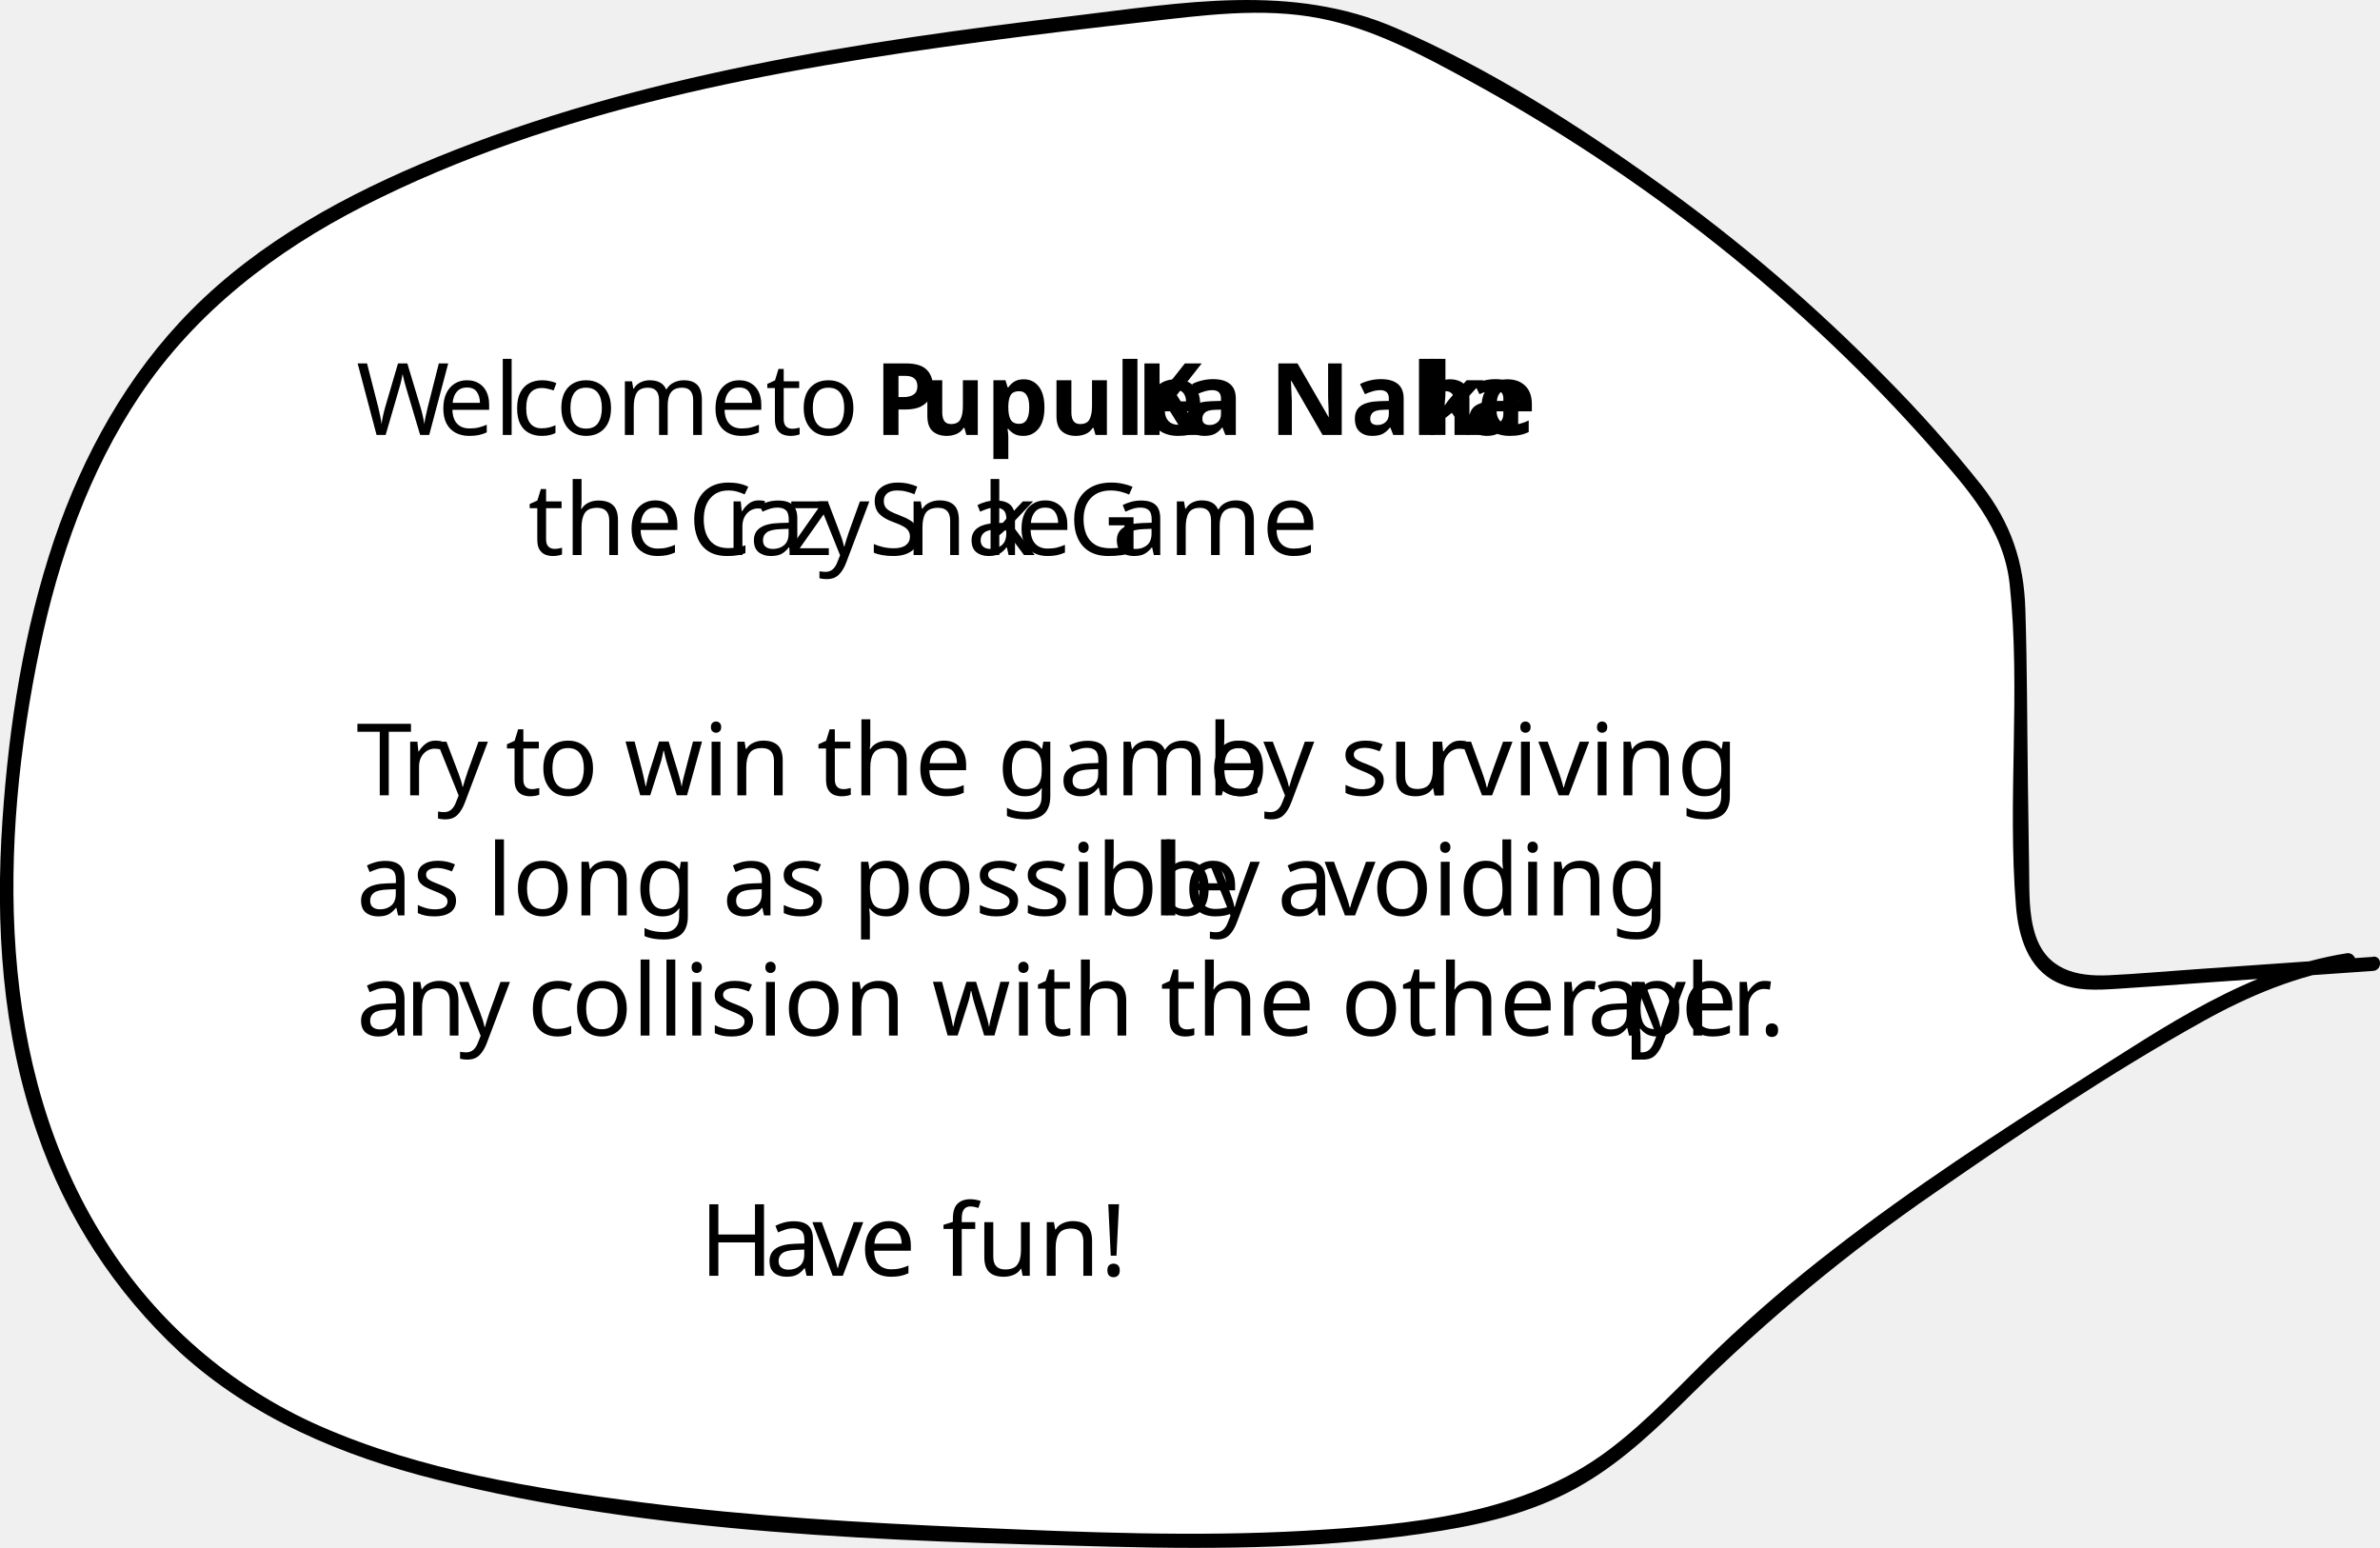
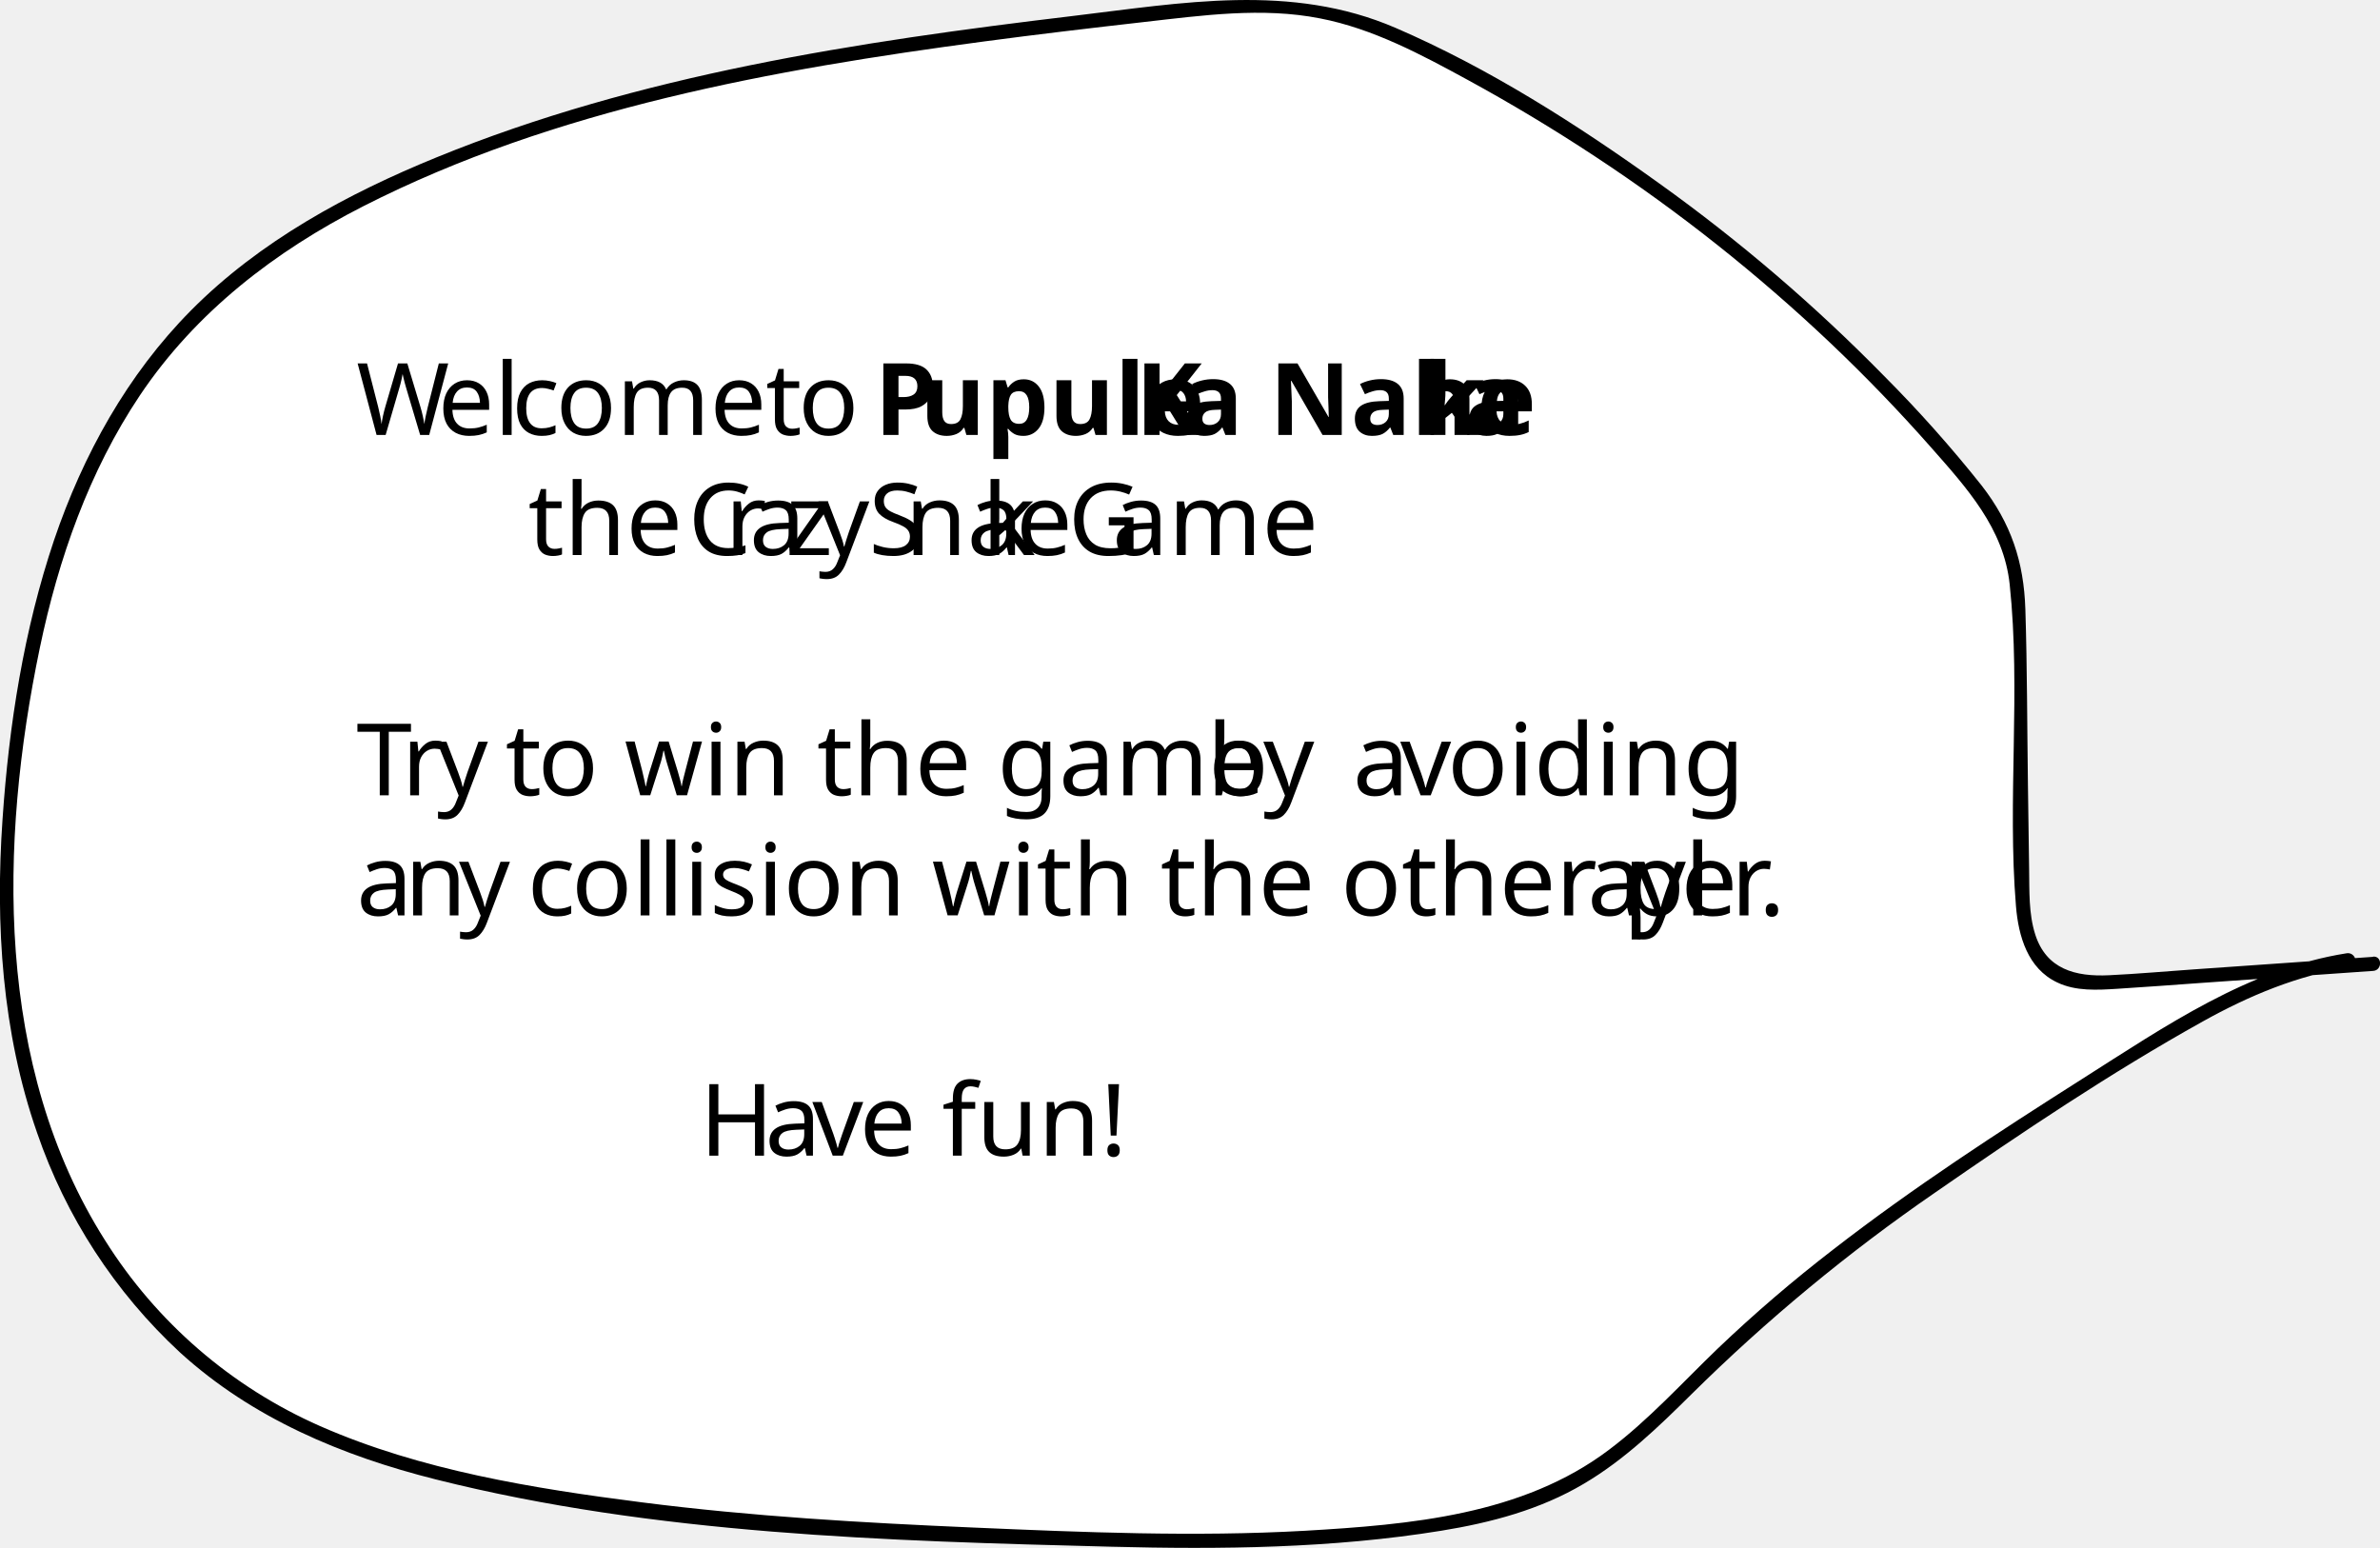
<svg xmlns="http://www.w3.org/2000/svg" viewBox="0 0 499.3 324.71">
  <defs>
-     <style>.cls-1{fill:#fff;}.cls-2{font-size:21px;font-family:MyriadPro-Regular, Myriad Pro;}.cls-3{letter-spacing:-0.03em;}.cls-4{letter-spacing:0em;}.cls-14,.cls-5{letter-spacing:-0.01em;}.cls-6{letter-spacing:0em;}.cls-7{letter-spacing:-0.01em;}.cls-10,.cls-11,.cls-8,.cls-9{font-family:MyriadPro-BoldCond, Myriad Pro;font-weight:700;}.cls-8{letter-spacing:0em;}.cls-10{letter-spacing:0.01em;}.cls-11{letter-spacing:0.01em;}.cls-12{letter-spacing:1.5em;}.cls-13,.cls-14,.cls-15,.cls-16,.cls-17,.cls-18,.cls-19{font-family:MyriadPro-Cond, Myriad Pro;}.cls-13{letter-spacing:0em;}.cls-16{letter-spacing:0.01em;}.cls-17{letter-spacing:0em;}.cls-18{letter-spacing:-0.01em;}.cls-19{letter-spacing:0em;}.cls-20{letter-spacing:-0.05em;}.cls-21{letter-spacing:0.03em;}.cls-22{letter-spacing:-0.01em;}.cls-23{letter-spacing:0.02em;}.cls-24{letter-spacing:-0.01em;}.cls-25{letter-spacing:-0.01em;}.cls-26{letter-spacing:-0.01em;}.cls-27{letter-spacing:-0.01em;}.cls-28{letter-spacing:-0.01em;}.cls-29{letter-spacing:-0.01em;}.cls-30{letter-spacing:-0.05em;}</style>
+     <style>.cls-1{fill:#fff;}.cls-2{font-size:21px;font-family:MyriadPro-Regular, Myriad Pro;}.cls-3{letter-spacing:-0.03em;}.cls-4{letter-spacing:0em;}.cls-14,.cls-5{letter-spacing:-0.01em;}.cls-6{letter-spacing:0em;}.cls-7{letter-spacing:-0.01em;}.cls-10,.cls-11,.cls-8,.cls-9{font-family:MyriadPro-BoldCond, Myriad Pro;font-weight:700;}.cls-8{letter-spacing:0em;}.cls-10{letter-spacing:0.01em;}.cls-11{letter-spacing:0.01em;}.cls-12{letter-spacing:1.5em;}.cls-13,.cls-14,.cls-15,.cls-16,.cls-17,.cls-18,.cls-19{font-family:MyriadPro-Cond, Myriad Pro;}.cls-13{letter-spacing:0em;}.cls-16{letter-spacing:0.01em;}.cls-17{letter-spacing:0em;}.cls-18{letter-spacing:-0.01em;}.cls-19{letter-spacing:0em;}.cls-20{letter-spacing:-0.05em;}.cls-21{letter-spacing:0.03em;}.cls-22{letter-spacing:-0.01em;}.cls-23{letter-spacing:-0.01em;}.cls-24{letter-spacing:-0.01em;}.cls-25{letter-spacing:-0.01em;}.cls-26{letter-spacing:-0.01em;}.cls-27{letter-spacing:-0.01em;}.cls-28{letter-spacing:-0.05em;}</style>
  </defs>
  <g id="Ebene_2" data-name="Ebene 2">
    <g id="Ebene_1-2" data-name="Ebene 1">
      <path class="cls-1" d="M497.85,202.23,444.19,206c-4,.28-8.29.52-11.87-1.13-7-3.21-8-11.55-8.07-18.53l-.78-55c-.08-5.8-.18-11.71-2.2-17.23s-5.82-10.34-9.71-15c-29.15-34.8-66.16-64.37-108.18-86.44-8.47-4.45-17.31-8.65-27-10.41-10.74-2-21.84-.76-32.71.46-49.68,5.59-100,11.92-146,29.48-20,7.65-39.35,17.57-54.26,31.71-26,24.67-36,59.47-40,93.1-3,25.35-3.18,51.35,4.38,75.94s23.45,47.82,47.41,61.84c15.23,8.91,33,13.79,50.79,17.28,34.65,6.79,70.25,8.73,105.69,10.17,28.35,1.15,56.91,2,85-1.79,10.52-1.42,21.1-3.53,30.42-8.1,13.46-6.6,23.2-17.72,33.6-27.78,24.92-24.12,55.19-43.29,85.21-62.27,14.33-9.06,29.33-18.37,46.68-20.86" />
      <path d="M497.85,200.73l-37.76,2.64c-5.87.41-11.75.94-17.64,1.22-7.06.34-13.17-1.27-15.49-8.59-1.38-4.36-1.2-9.1-1.27-13.61l-.25-17.68c-.17-12.29-.15-24.6-.54-36.89-.32-10-3-18-9.15-25.94a274.25,274.25,0,0,0-20.48-23,357.51,357.51,0,0,0-47.16-40.39c-17.24-12.38-35.8-24.22-55.33-32.64C270.85-3.61,248,.61,225.08,3.35c-45.2,5.4-91,12.33-133.4,29.62C72.87,40.64,54.51,50.56,40.09,65.1,26.73,78.57,17.42,95.41,11.35,113.28,5,132.12,1.87,152.1.53,171.9-1,193.95.43,216.58,7.76,237.58a112.53,112.53,0,0,0,30,46.14c15.15,13.8,34,21.7,53.72,26.65,45.89,11.53,94.49,12.9,141.57,14.1,23.11.59,46.46.36,69.33-3.35,10.41-1.69,20.74-4.42,29.87-9.84,8.5-5,15.68-11.93,22.66-18.85a375.59,375.59,0,0,1,51-42.21c18.18-12.6,36.87-25.16,56.2-35.93,9.72-5.42,19.92-9.68,31-11.42,1.9-.3,1.09-3.19-.8-2.89-20.67,3.26-38.14,15.35-55.44,26.33-17.83,11.32-35.57,22.86-52.27,35.81a301.59,301.59,0,0,0-24.21,20.76c-7.49,7.2-14.52,15-22.83,21.25-18.15,13.73-41.82,15.72-63.81,17-23.2,1.3-46.46.32-69.65-.68s-46.39-2.33-69.42-5.28c-22.77-2.91-46.39-6.71-67.53-16a101.72,101.72,0,0,1-45.1-38.95C-1.13,223.66-.17,176.83,8.35,135.94c3.9-18.71,10.34-37.08,21-53C41.08,65.46,57.68,52.7,76.26,43.24,116.38,22.82,162.21,14.59,206.43,8.7,217.6,7.21,228.8,5.89,240,4.62c12.2-1.38,24.76-3.16,36.94-.76C288,6,298.16,11.44,308,16.81q13.63,7.44,26.61,16a358,358,0,0,1,49.59,39.34q10.92,10.38,20.9,21.69c7.51,8.52,15.26,17,16.51,28.74,2.37,22.34-.52,45.14,1.32,67.52.52,6.33,2.48,13.09,8.65,16,3.93,1.88,8.42,1.59,12.63,1.33,6-.37,11.93-.83,17.89-1.25l35.77-2.5c1.92-.13,1.93-3.13,0-3Z" />
      <text class="cls-2" transform="translate(74.78 91.24)">
        <tspan class="cls-3">W</tspan>
        <tspan class="cls-4" x="17.07" y="0">el</tspan>
        <tspan class="cls-5" x="32.55" y="0">c</tspan>
        <tspan class="cls-6" x="41.83" y="0">ome </tspan>
        <tspan class="cls-7" x="85.85" y="0">t</tspan>
        <tspan x="92.67" y="0">o </tspan>
        <tspan class="cls-8" x="108.65" y="0">P</tspan>
        <tspan class="cls-9" x="118.19" y="0">upule </tspan>
        <tspan class="cls-10" x="163.42" y="0">K</tspan>
        <tspan class="cls-9" x="173.37" y="0">a Nahe</tspan>
        <tspan class="cls-11" x="223.69" y="0">k</tspan>
        <tspan class="cls-9" x="232.61" y="0">a</tspan>
        <tspan class="cls-12" x="0" y="25.2">	</tspan>
        <tspan x="36" y="25.2">the </tspan>
        <tspan class="cls-13" x="69.58" y="25.2">C</tspan>
        <tspan class="cls-14" x="77.33" y="25.2">r</tspan>
        <tspan class="cls-15" x="82.41" y="25.2">a</tspan>
        <tspan class="cls-16" x="90.05" y="25.2">z</tspan>
        <tspan class="cls-15" x="96.9" y="25.2">y </tspan>
        <tspan class="cls-17" x="107.46" y="25.2">S</tspan>
        <tspan class="cls-15" x="115.1" y="25.2">na</tspan>
        <tspan class="cls-18" x="131.25" y="25.2">k</tspan>
        <tspan class="cls-15" x="138.37" y="25.2">e </tspan>
        <tspan class="cls-19" x="149.29" y="25.2">G</tspan>
        <tspan class="cls-15" x="158.55" y="25.2">ame</tspan>
        <tspan class="cls-20" x="0" y="75.6">T</tspan>
        <tspan class="cls-21" x="9.49" y="75.6">r</tspan>
        <tspan x="16.88" y="75.6">y </tspan>
        <tspan class="cls-5" x="31.23" y="75.6">t</tspan>
        <tspan x="38.05" y="75.6">o win the game </tspan>
        <tspan class="cls-22" x="178.43" y="75.6">b</tspan>
-         <tspan class="cls-6" x="190.24" y="75.6">y su</tspan>
-         <tspan class="cls-23" x="224.47" y="75.6">r</tspan>
-         <tspan class="cls-6" x="231.86" y="75.6">viving </tspan>
-         <tspan x="0" y="100.8">as long as possible </tspan>
-         <tspan class="cls-24" x="167.01" y="100.8">b</tspan>
-         <tspan x="178.81" y="100.8">y </tspan>
-         <tspan class="cls-25" x="193.15" y="100.8">a</tspan>
-         <tspan class="cls-26" x="203.11" y="100.8">v</tspan>
-         <tspan class="cls-6" x="213" y="100.8">oiding </tspan>
-         <tspan x="0" y="126">a</tspan>
-         <tspan class="cls-27" x="10.12" y="126">n</tspan>
-         <tspan class="cls-6" x="21.5" y="126">y </tspan>
-         <tspan class="cls-5" x="35.85" y="126">c</tspan>
-         <tspan x="45.13" y="126">ollision with the other pl</tspan>
-         <tspan class="cls-28" x="258.23" y="126">a</tspan>
-         <tspan class="cls-29" x="268.19" y="126">y</tspan>
-         <tspan x="277.87" y="126">e</tspan>
-         <tspan class="cls-30" x="288.39" y="126">r</tspan>
-         <tspan x="294.14" y="126">.</tspan>
-         <tspan class="cls-12" x="0" y="176.4" xml:space="preserve">		</tspan>
-         <tspan x="72" y="176.4">H</tspan>
-         <tspan class="cls-25" x="85.69" y="176.4">a</tspan>
-         <tspan class="cls-26" x="95.65" y="176.4">v</tspan>
-         <tspan x="105.54" y="176.4">e fun!</tspan>
+         <tspan class="cls-6" x="190.24" y="75.6" xml:space="preserve">y  </tspan>
+         <tspan class="cls-23" x="209.03" y="75.6">a</tspan>
+         <tspan class="cls-24" x="218.98" y="75.6">v</tspan>
+         <tspan class="cls-6" x="228.88" y="75.6">oiding </tspan>
+         <tspan x="0" y="100.8">a</tspan>
+         <tspan class="cls-25" x="10.12" y="100.8">n</tspan>
+         <tspan class="cls-6" x="21.5" y="100.8">y </tspan>
+         <tspan class="cls-5" x="35.85" y="100.8">c</tspan>
+         <tspan x="45.13" y="100.8">ollision with the other pl</tspan>
+         <tspan class="cls-26" x="258.23" y="100.8">a</tspan>
+         <tspan class="cls-27" x="268.19" y="100.8">y</tspan>
+         <tspan x="277.87" y="100.8">e</tspan>
+         <tspan class="cls-28" x="288.39" y="100.8">r</tspan>
+         <tspan x="294.14" y="100.8">.</tspan>
+         <tspan class="cls-12" x="0" y="151.2" xml:space="preserve">		</tspan>
+         <tspan x="72" y="151.2">H</tspan>
+         <tspan class="cls-23" x="85.69" y="151.2">a</tspan>
+         <tspan class="cls-24" x="95.65" y="151.2">v</tspan>
+         <tspan x="105.54" y="151.2">e fun!</tspan>
      </text>
    </g>
  </g>
</svg>
